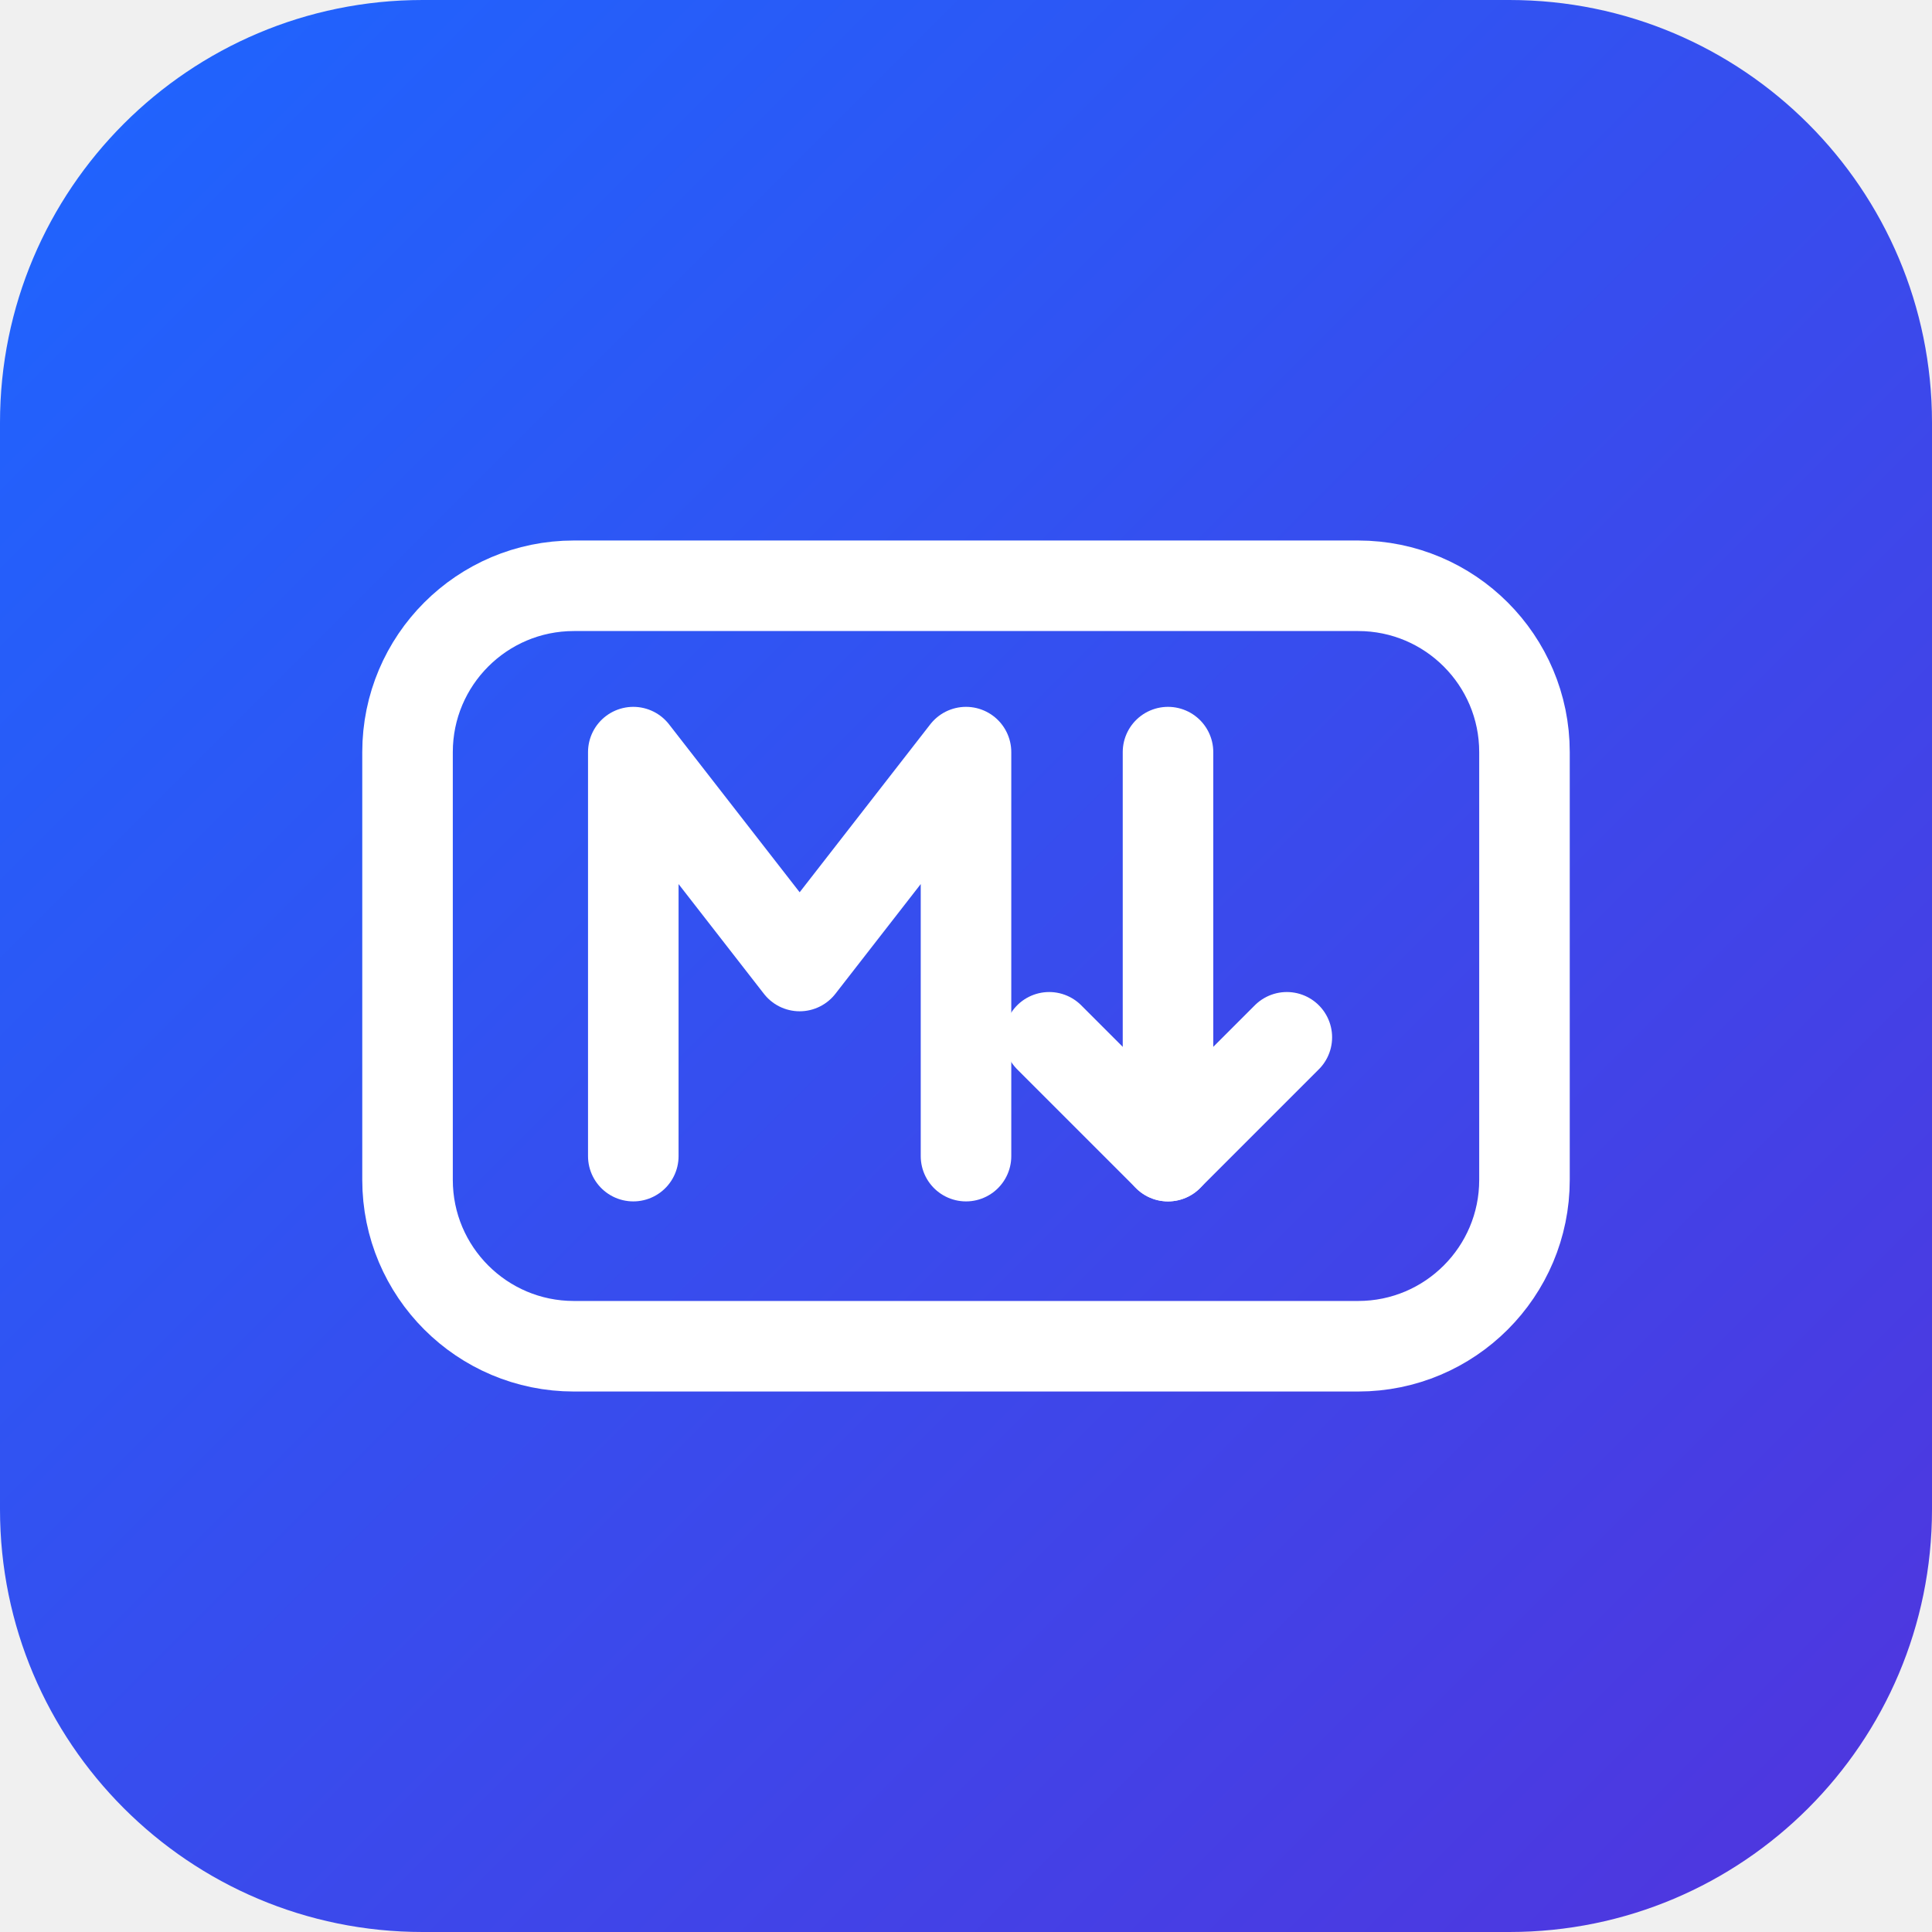
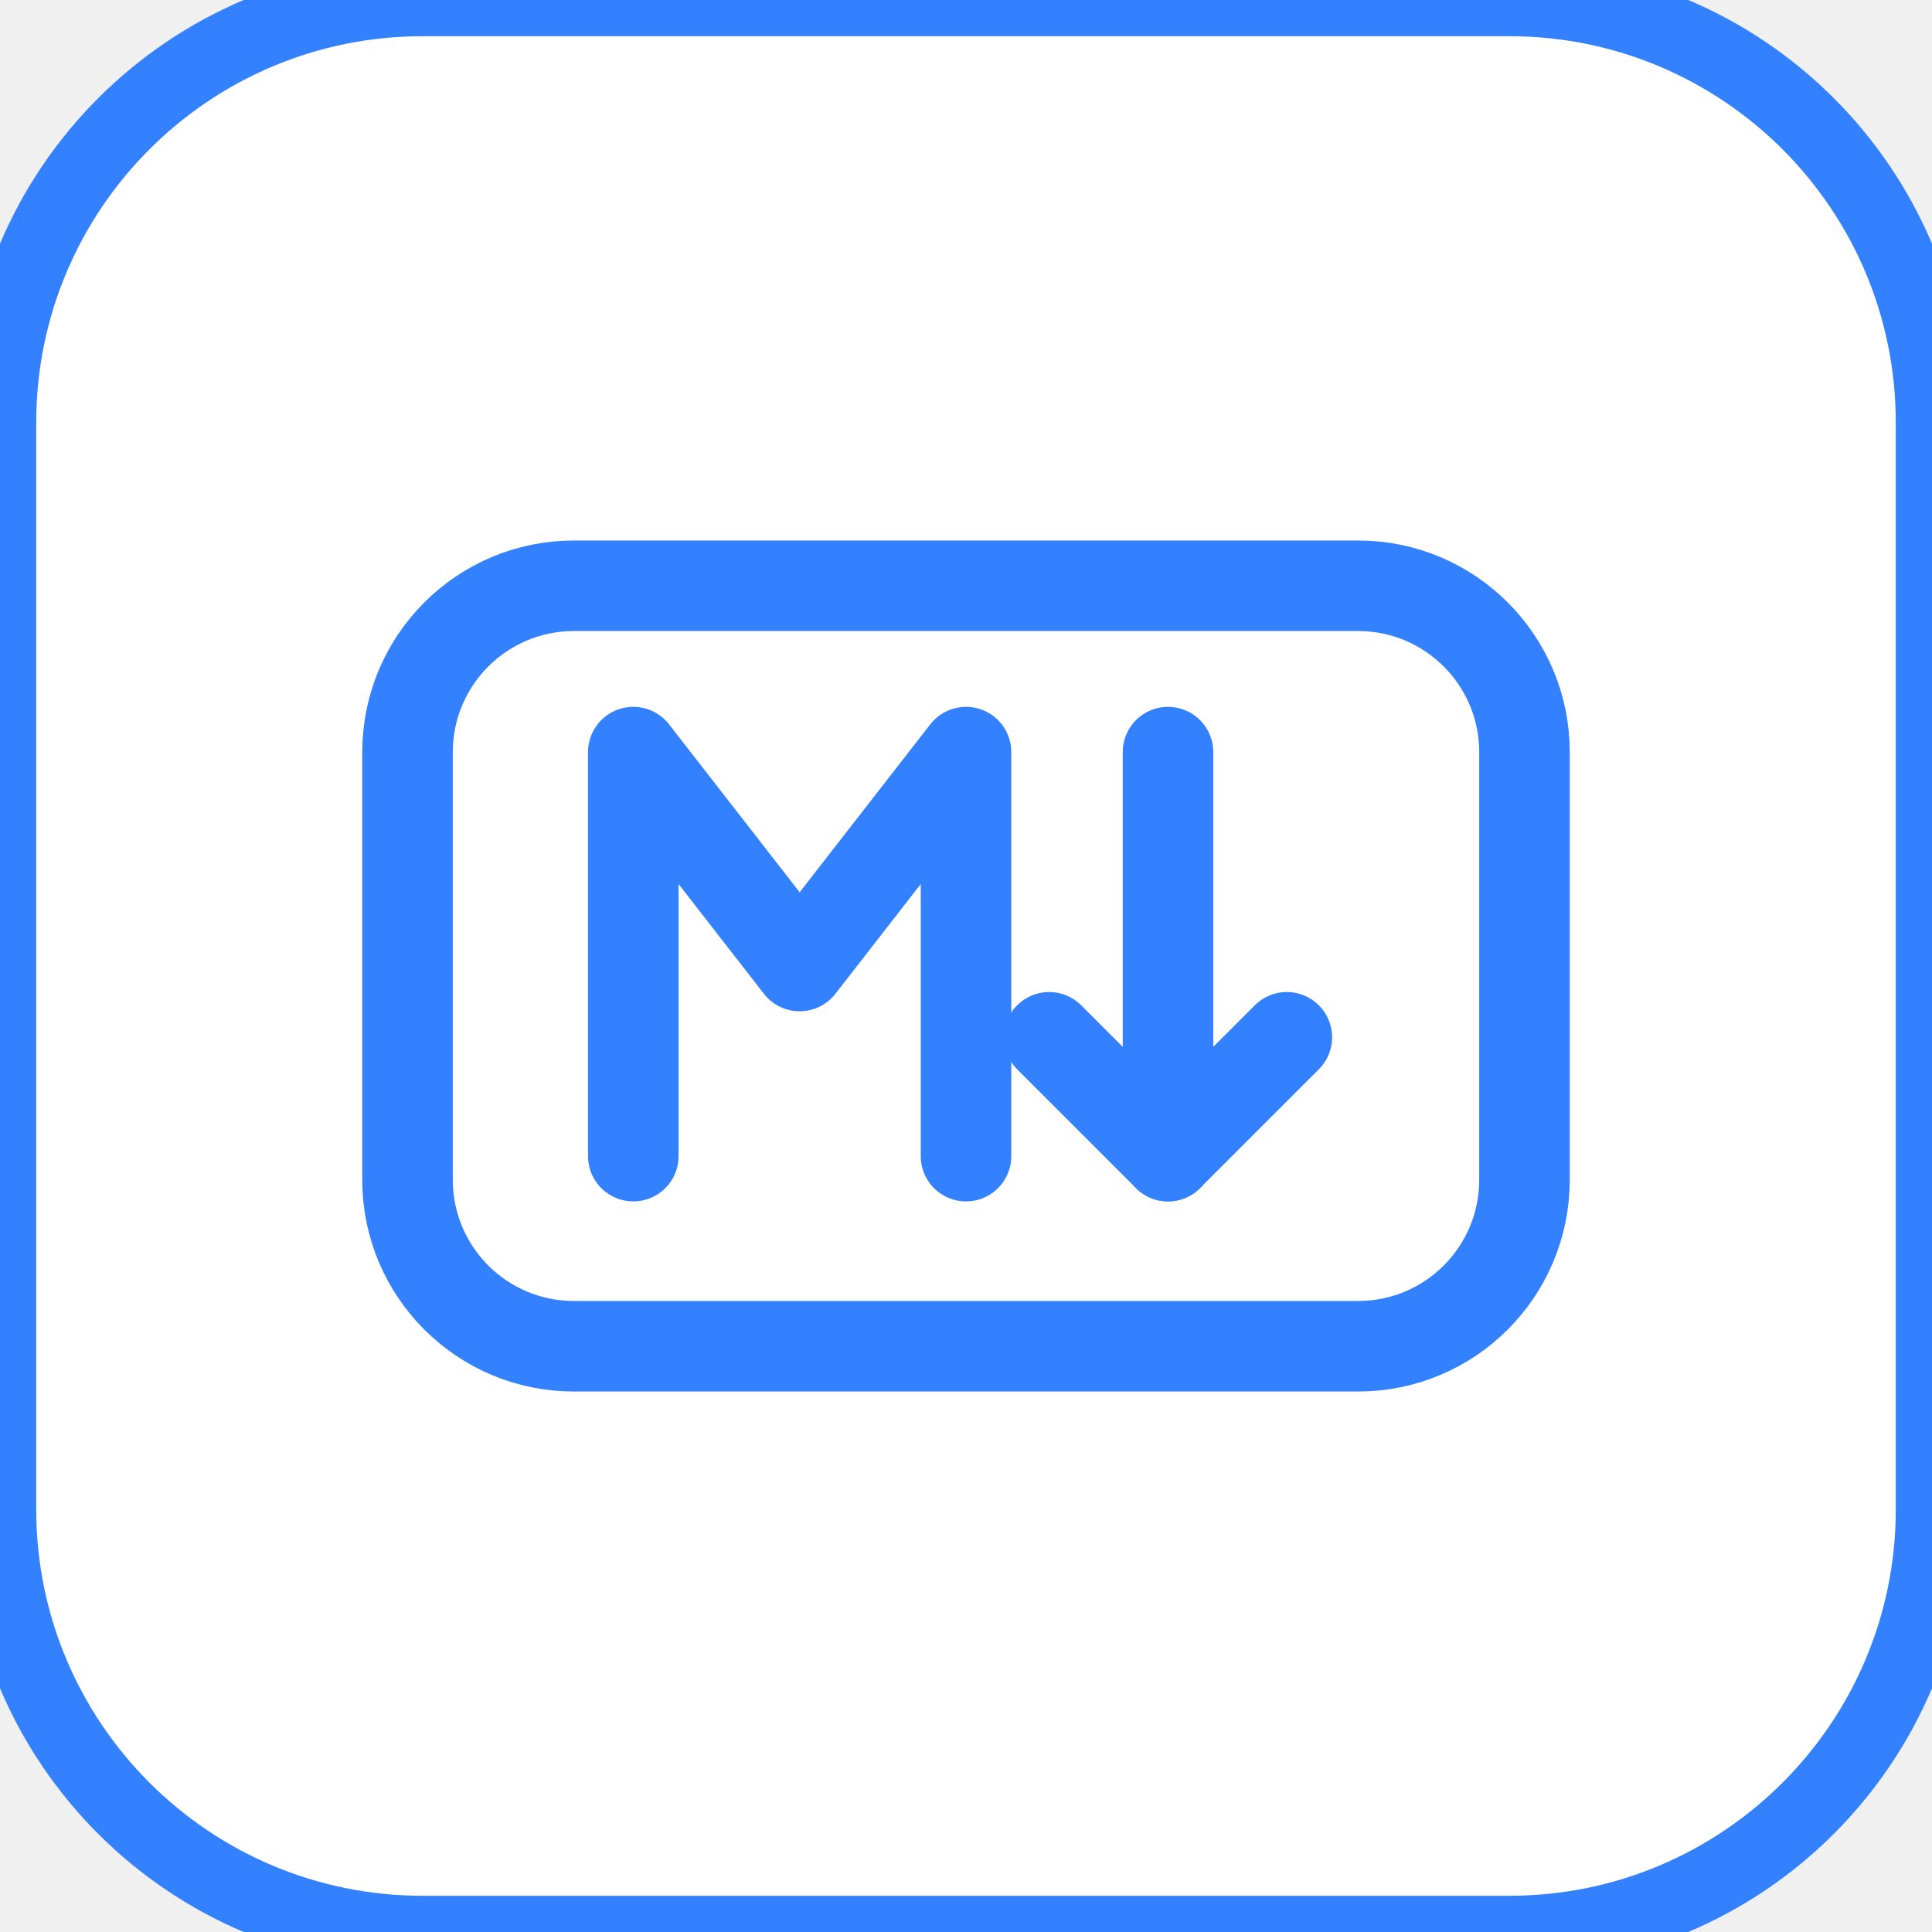
<svg xmlns="http://www.w3.org/2000/svg" viewBox="0 0 64 64">
-   <defs>
-     <linearGradient id="pg" x1="0" y1="0" x2="1" y2="1">
-       <stop offset="0" stop-color="#1d66ff" />
-       <stop offset="1" stop-color="#5134dd" />
-     </linearGradient>
-   </defs>
-   <rect width="64" height="64" rx="14" fill="url(#pg)" />
+   <rect width="64" height="64" rx="14" fill="#ffffff" stroke="#3381ff" stroke-width="2.4" />
  <g transform="translate(8.383,8.383) scale(1.9681)">
-     <g stroke="#fff" fill="none" stroke-width="1.524" stroke-linecap="round" stroke-linejoin="round">
+     <g stroke="#3381ff" fill="none" stroke-width="1.524" stroke-linecap="round" stroke-linejoin="round">
      <rect x="2.6" y="5.6" width="18.8" height="12.8" rx="2.8" />
      <path d="M6.4 15.2V8.4l2.8 3.6 2.8-3.6v6.8" />
      <path d="M15.4 8.4v6.8" />
      <path d="M13.4 13.2l2 2 2-2" />
    </g>
  </g>
</svg>
